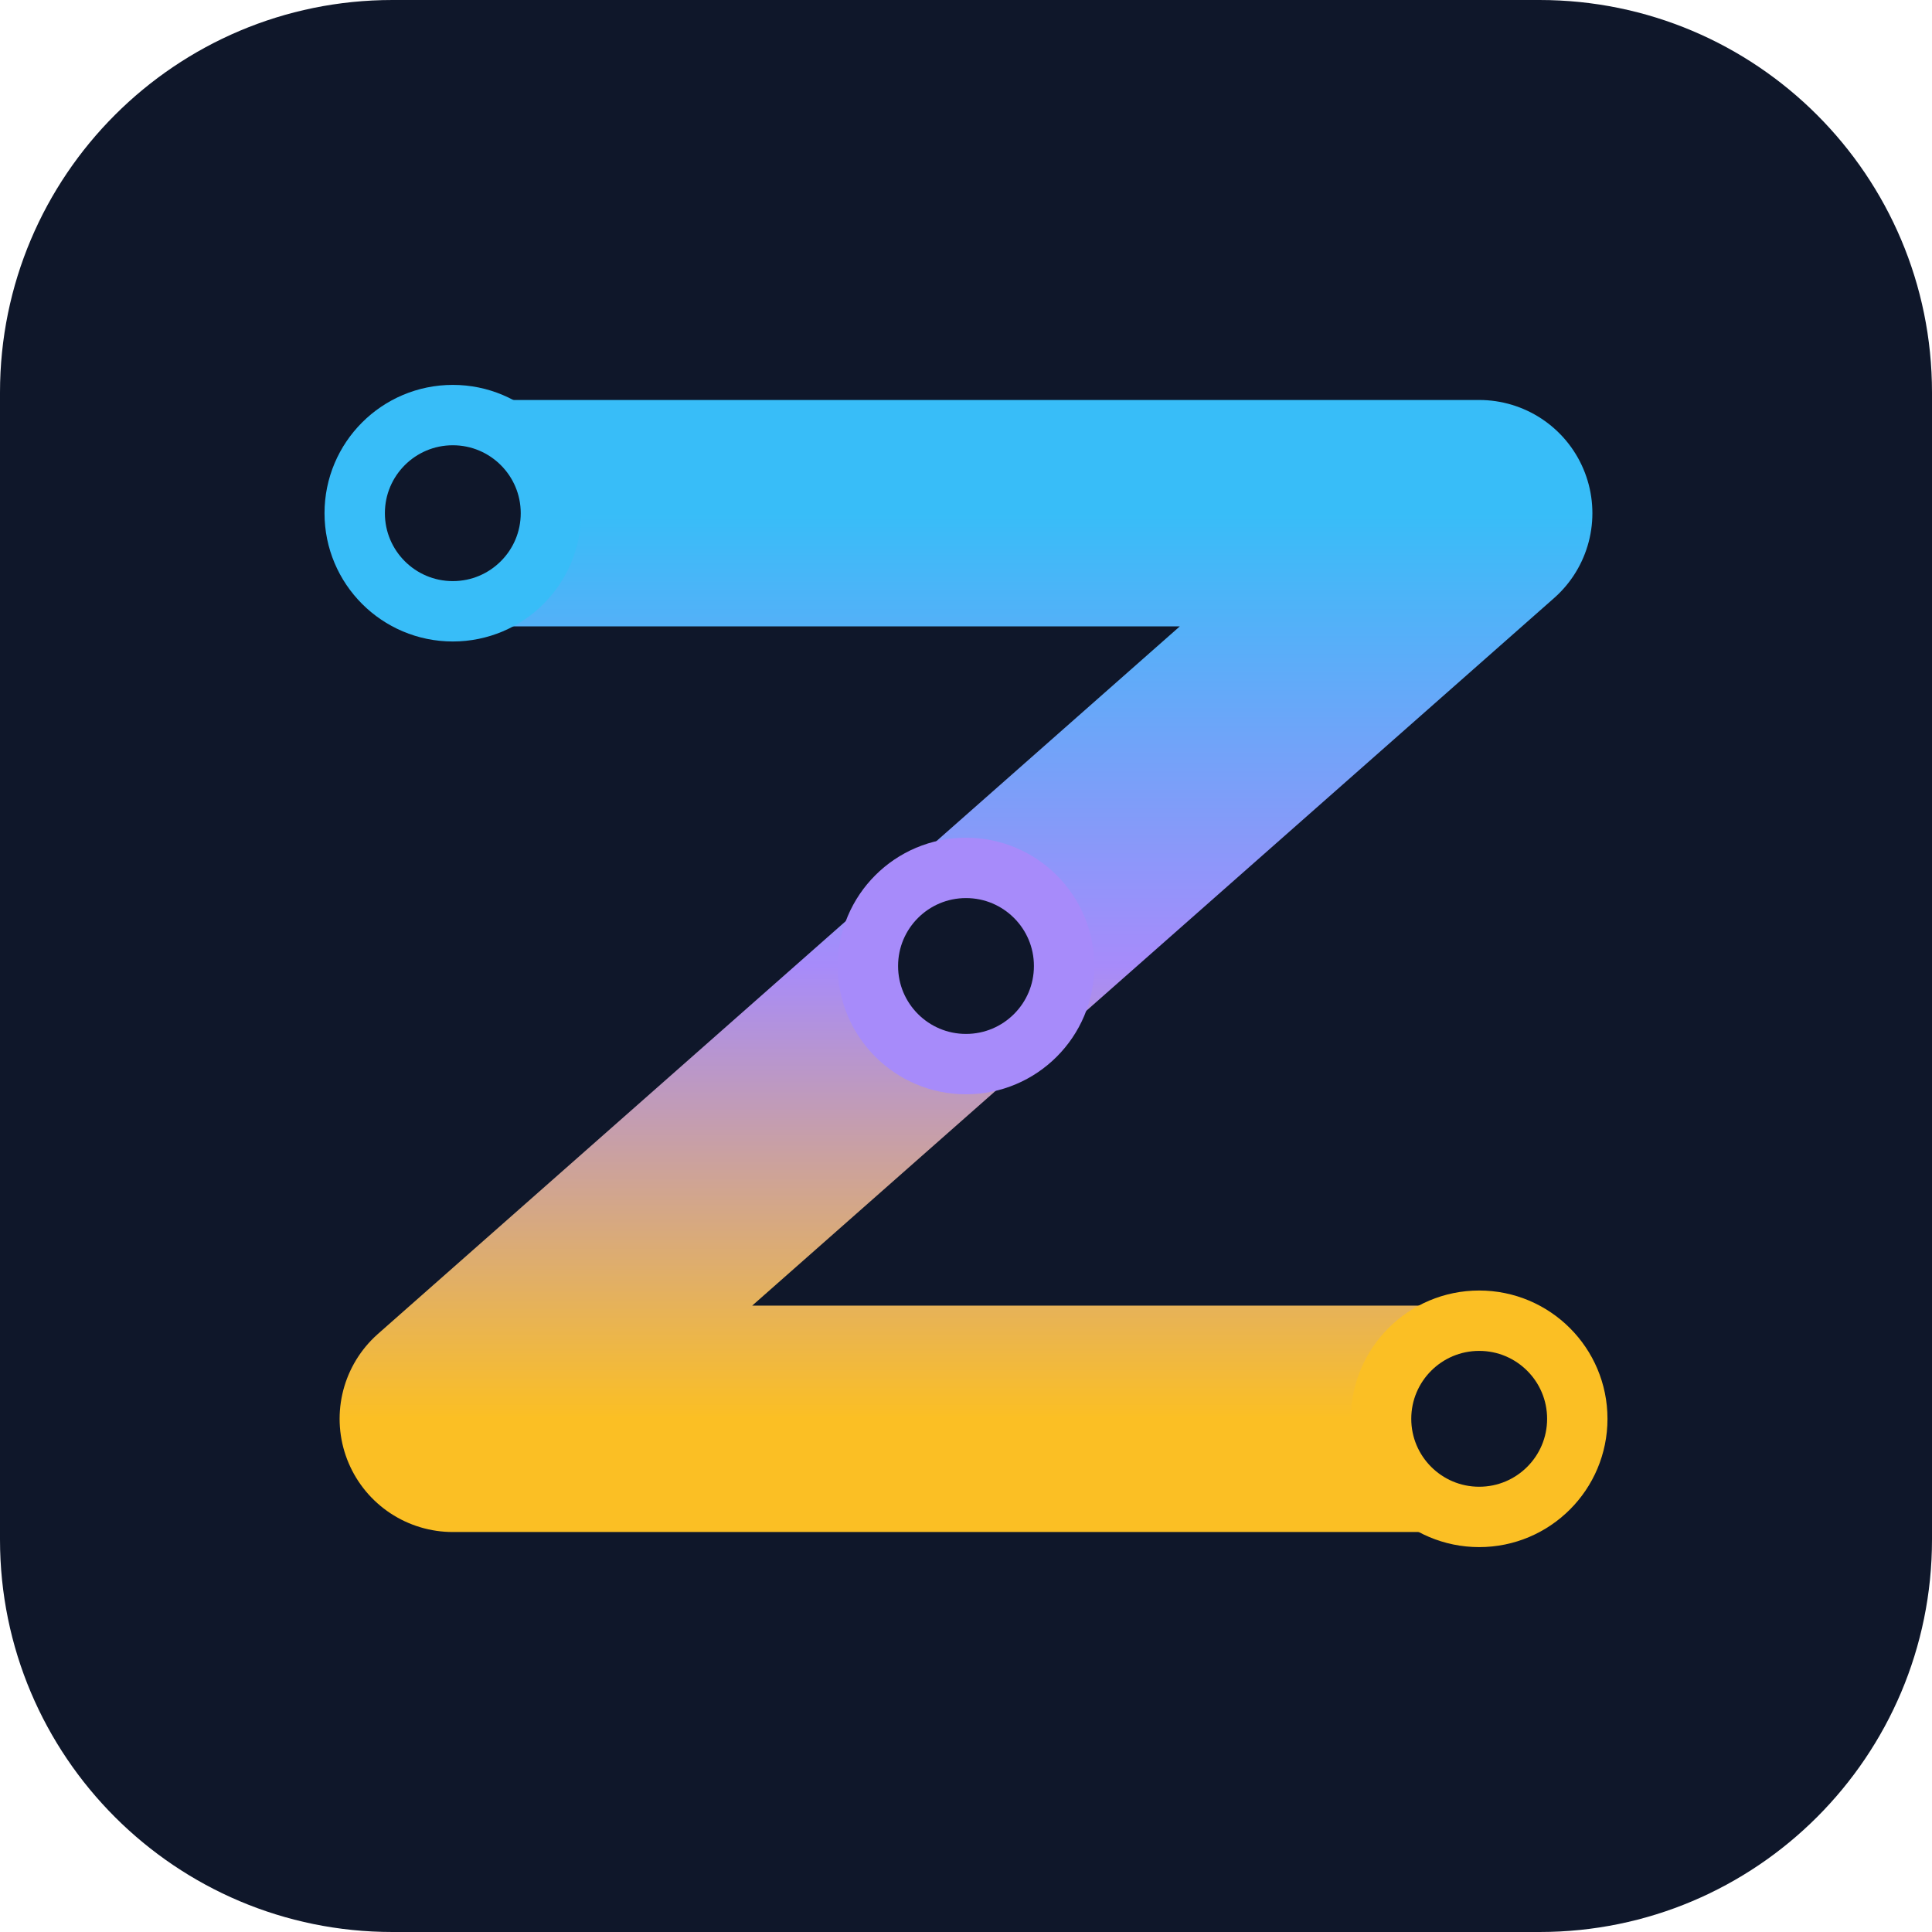
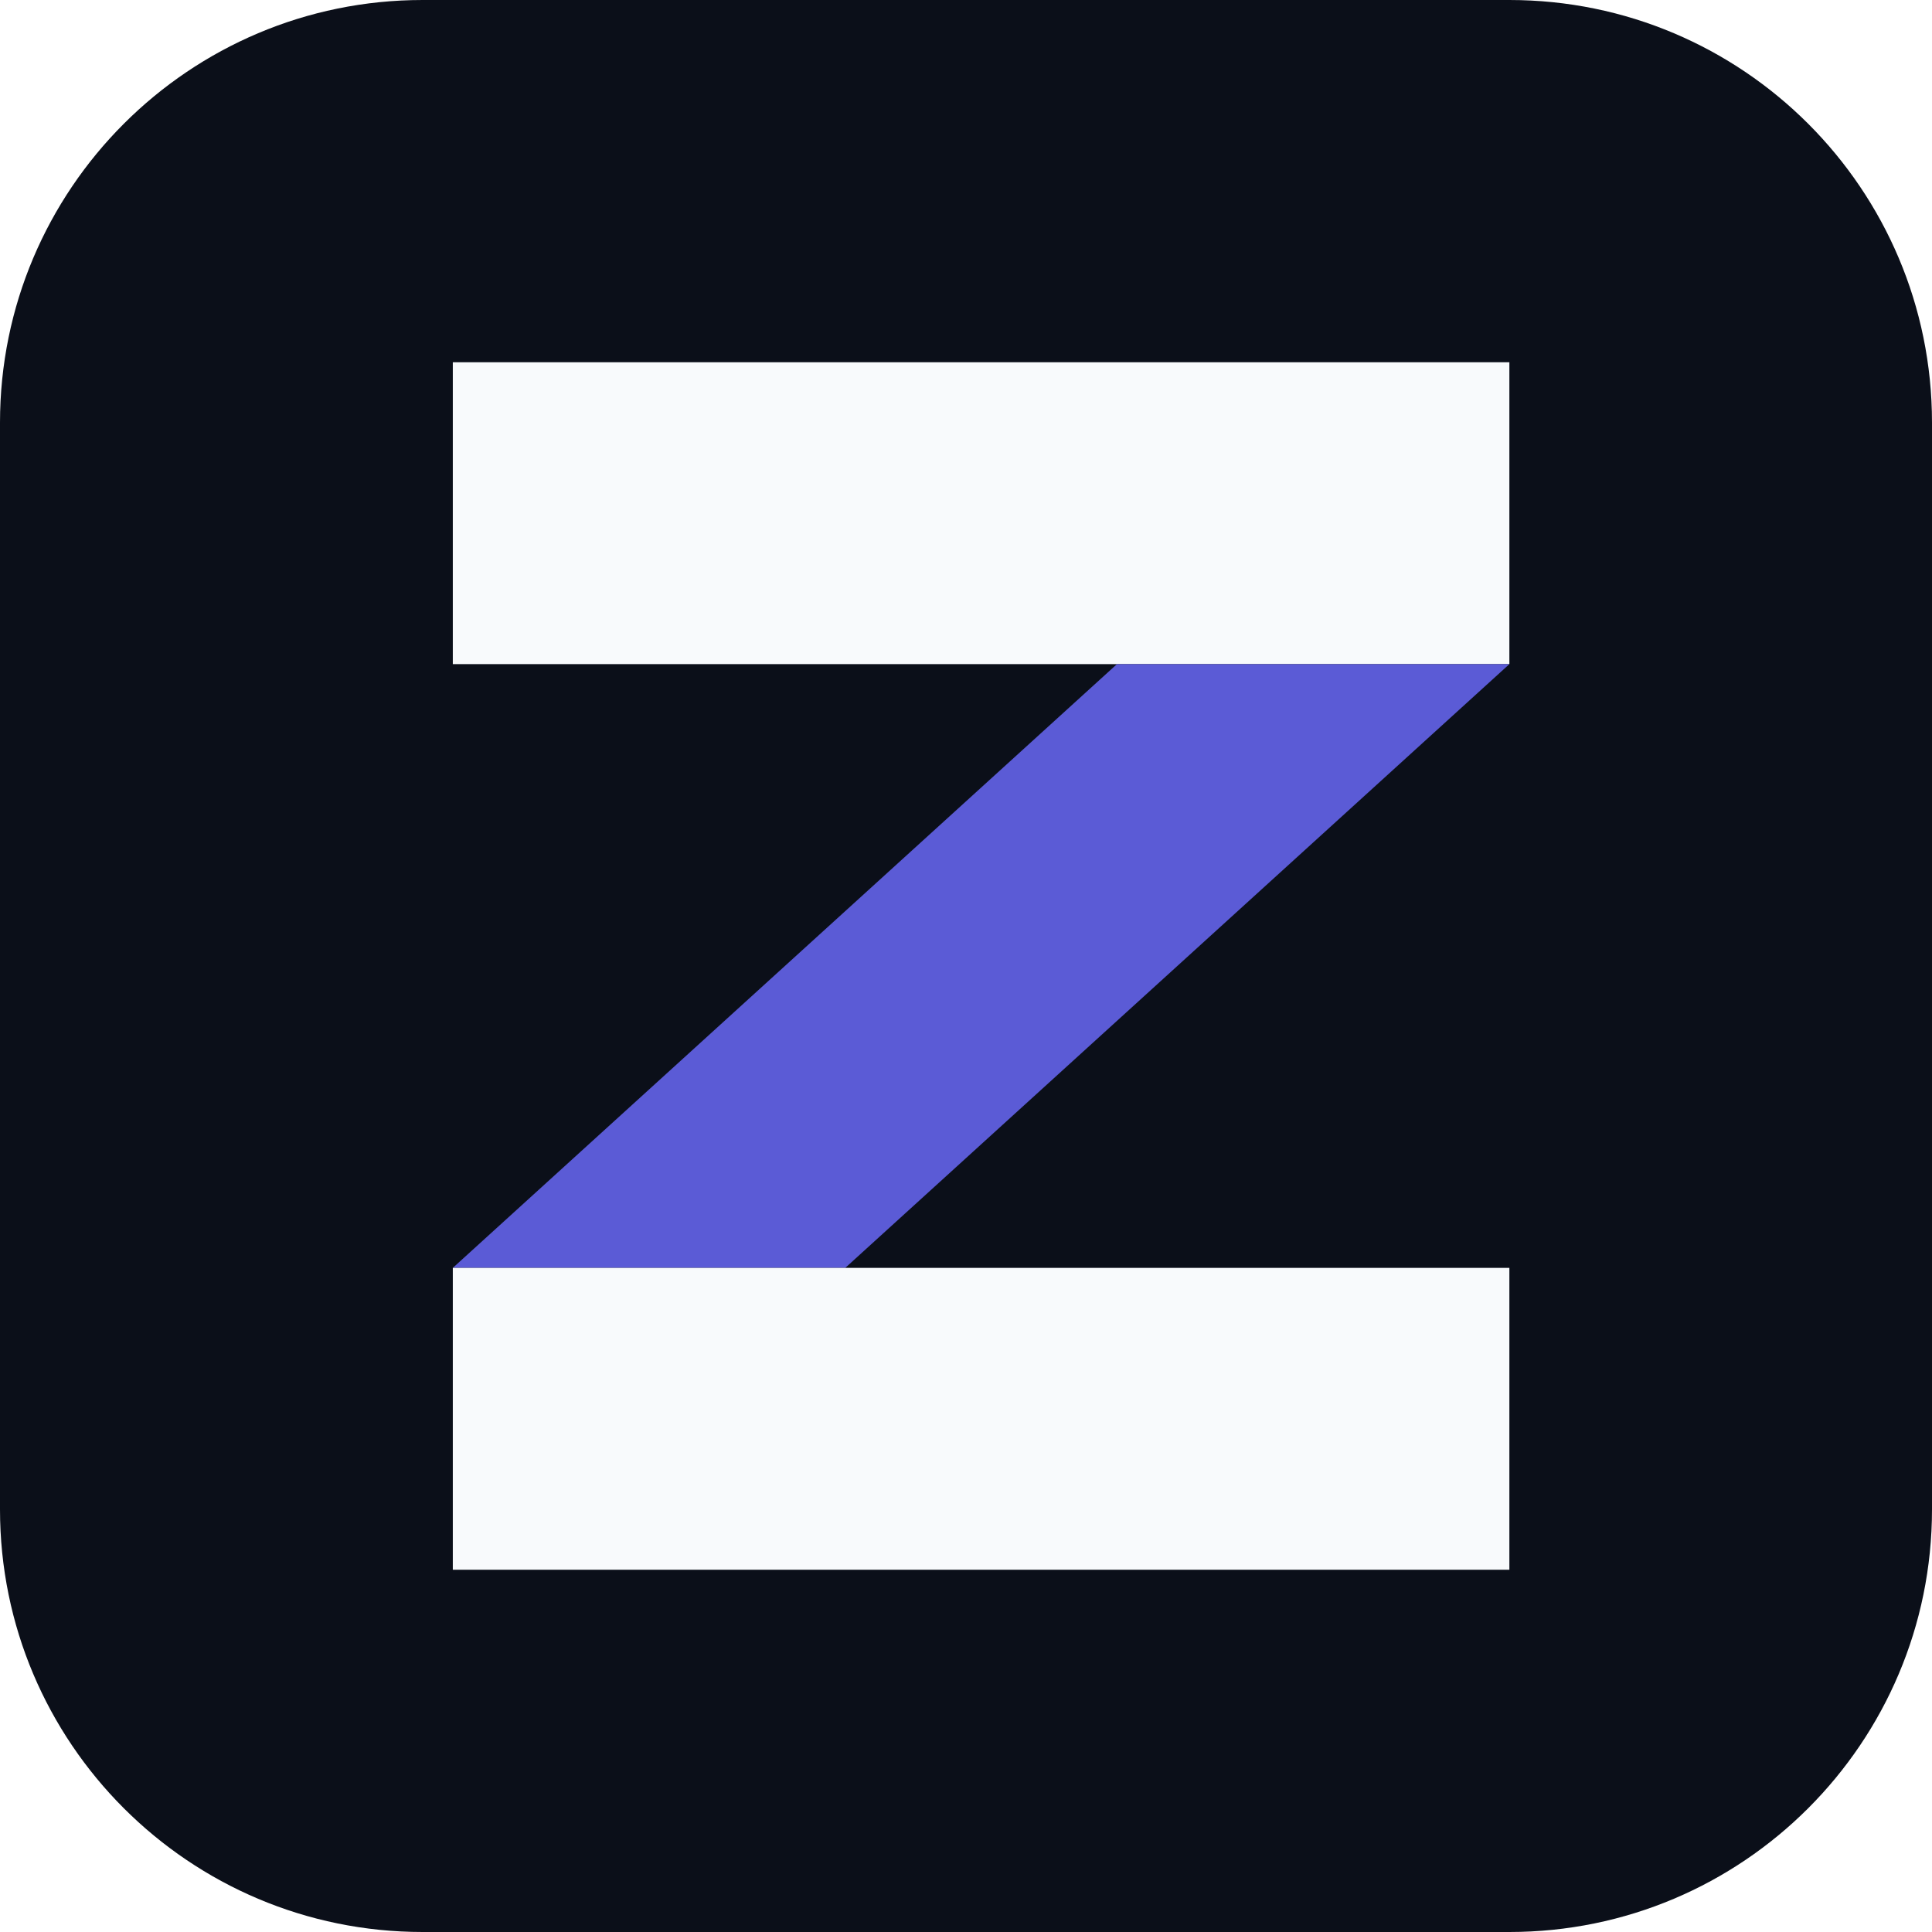
<svg xmlns="http://www.w3.org/2000/svg" viewBox="0 0 128 128" width="128" height="128">
-   <defs>
-     <linearGradient id="tiers" x1="0" y1="0" x2="0" y2="1">
-       <stop offset="0%" stop-color="#38BDF8" />
-       <stop offset="50%" stop-color="#A78BFA" />
-       <stop offset="100%" stop-color="#FBBF24" />
-     </linearGradient>
-   </defs>
-   <rect width="128" height="128" rx="26" fill="#0F172A" />
-   <path d="M 30 34 H 98 L 30 94 H 98" fill="none" stroke="url(#tiers)" stroke-width="15" stroke-linecap="round" stroke-linejoin="round" />
-   <circle cx="30" cy="34" r="6.5" fill="#0F172A" stroke="#38BDF8" stroke-width="4" />
-   <circle cx="64" cy="64" r="6.5" fill="#0F172A" stroke="#A78BFA" stroke-width="4" />
-   <circle cx="98" cy="94" r="6.5" fill="#0F172A" stroke="#FBBF24" stroke-width="4" />
+   <rect width="128" height="128" rx="28" fill="#0B0F19" />
+   <path d="M 30 24 H 100 V 44 H 30 Z" fill="#F8FAFC" />
+   <path d="M 100 44 L 56 84 H 30 L 74 44 Z" fill="#5B5BD6" />
+   <path d="M 30 84 H 100 V 104 H 30 Z" fill="#F8FAFC" />
</svg>
